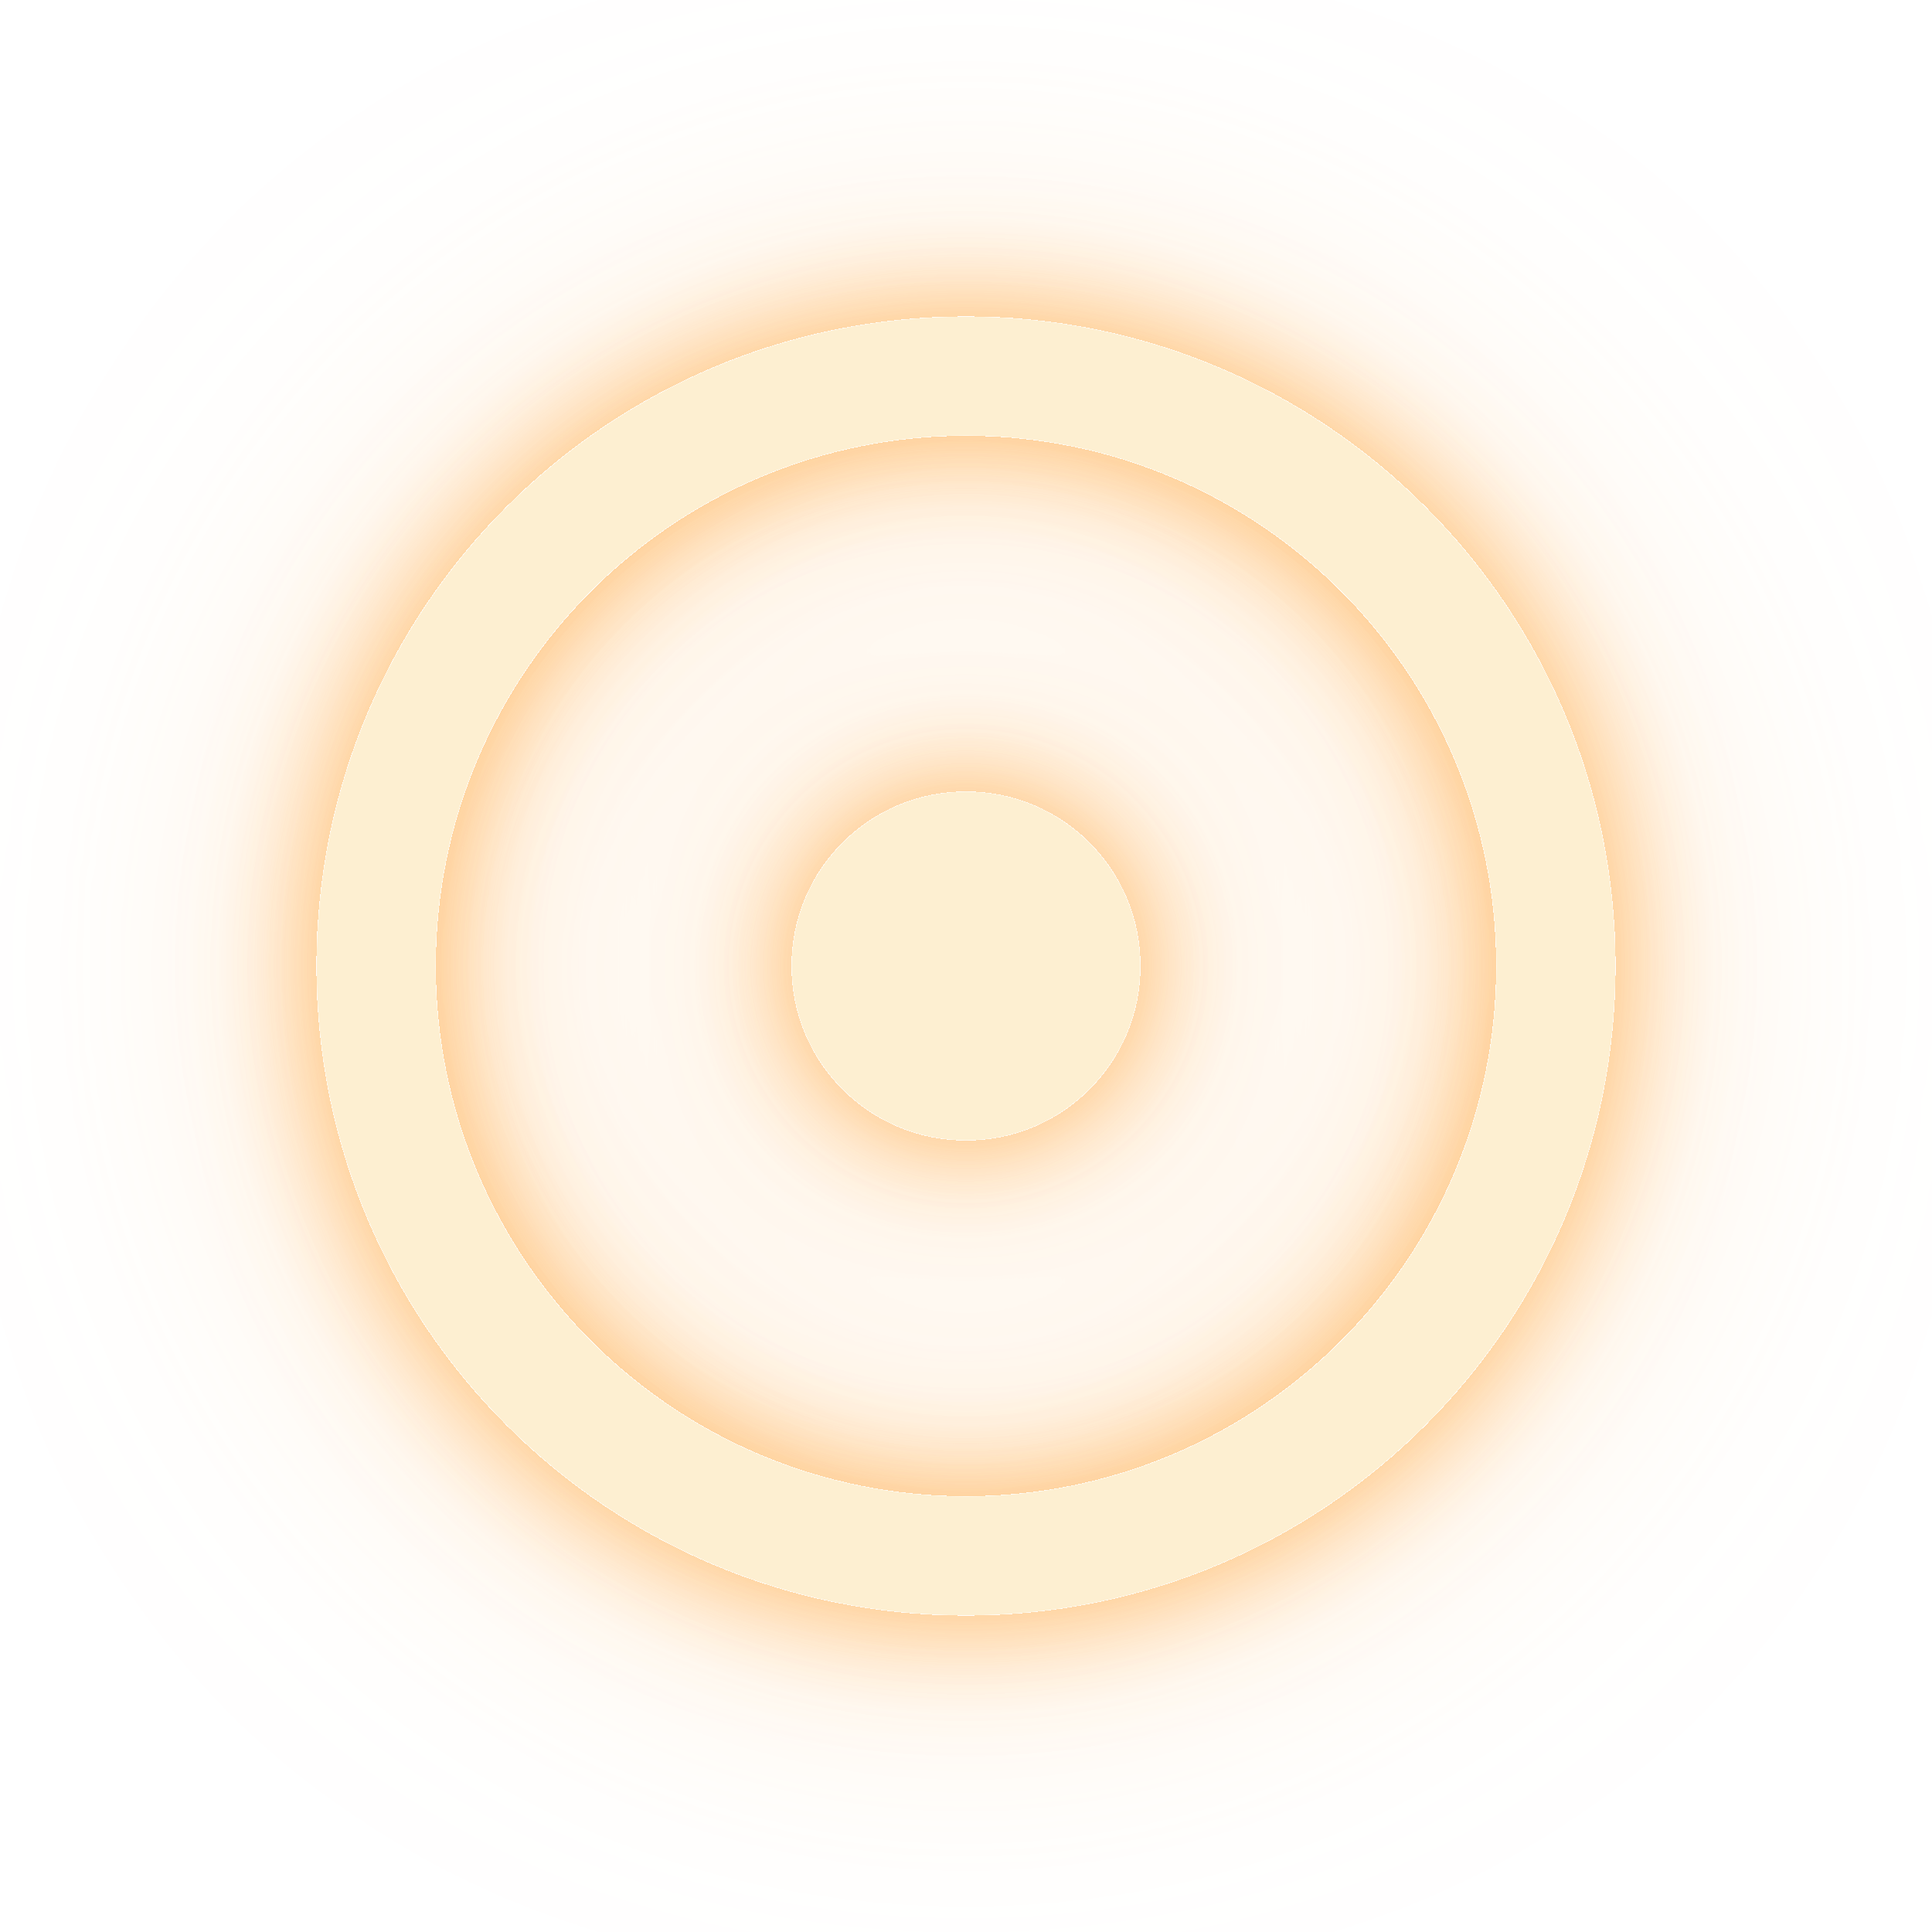
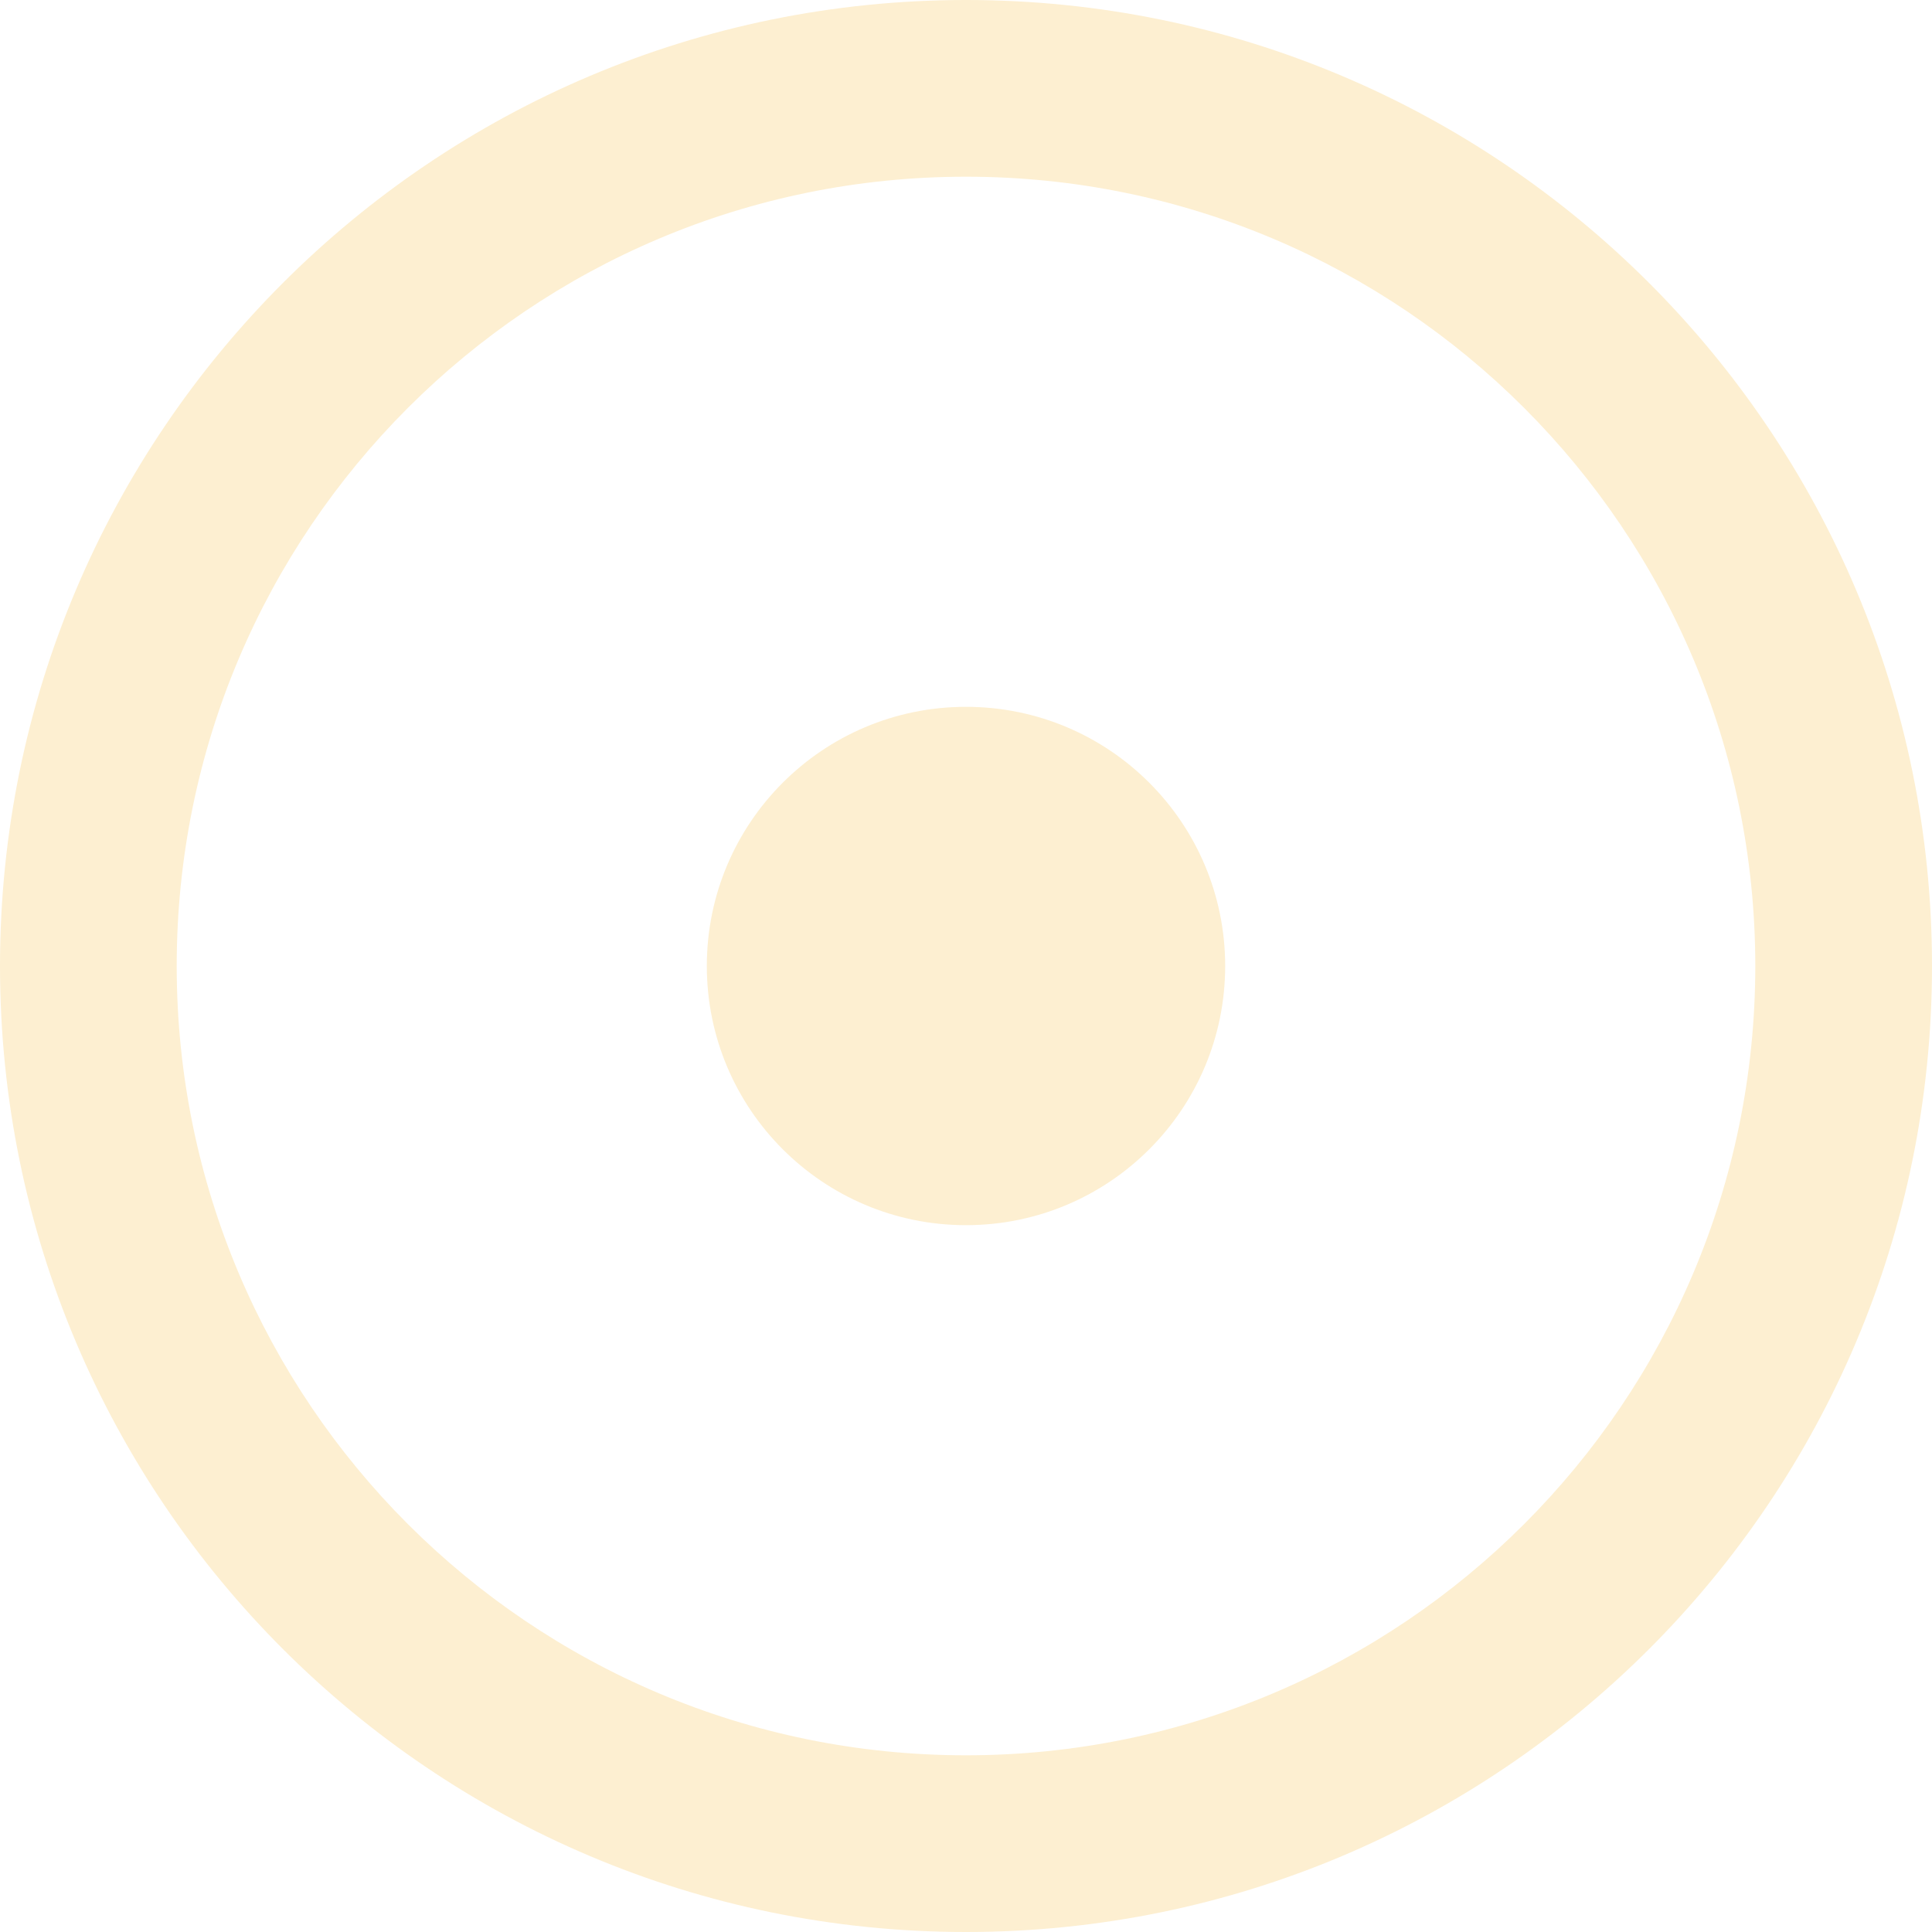
- <svg xmlns="http://www.w3.org/2000/svg" width="61" height="61" viewBox="0 0 61 61" fill="none">
-   <g filter="url(#filter0_dd_10896_2762)">
-     <path d="M47.25 30.5C47.25 21.249 39.751 13.75 30.5 13.75C21.249 13.75 13.75 21.249 13.75 30.5C13.75 39.751 21.249 47.25 30.5 47.25V51C19.178 51 10 41.822 10 30.5C10 19.178 19.178 10 30.5 10C41.822 10 51 19.178 51 30.5C51 41.822 41.822 51 30.5 51V47.25C39.751 47.25 47.25 39.751 47.25 30.5Z" fill="#FDEFD1" />
-     <path d="M36 30.5C36 33.538 33.538 36 30.5 36C27.462 36 25 33.538 25 30.5C25 27.462 27.462 25 30.5 25C33.538 25 36 27.462 36 30.5Z" fill="#FDEFD1" />
-   </g>
-   <defs>
-     <filter id="filter0_dd_10896_2762" x="0" y="0" width="61" height="61" filterUnits="userSpaceOnUse" color-interpolation-filters="sRGB">
-       <feFlood flood-opacity="0" result="BackgroundImageFix" />
-       <feColorMatrix in="SourceAlpha" type="matrix" values="0 0 0 0 0 0 0 0 0 0 0 0 0 0 0 0 0 0 127 0" result="hardAlpha" />
-       <feOffset />
-       <feGaussianBlur stdDeviation="5" />
-       <feComposite in2="hardAlpha" operator="out" />
-       <feColorMatrix type="matrix" values="0 0 0 0 1 0 0 0 0 0.737 0 0 0 0 0.428 0 0 0 0.52 0" />
-       <feBlend mode="normal" in2="BackgroundImageFix" result="effect1_dropShadow_10896_2762" />
-       <feColorMatrix in="SourceAlpha" type="matrix" values="0 0 0 0 0 0 0 0 0 0 0 0 0 0 0 0 0 0 127 0" result="hardAlpha" />
-       <feOffset />
-       <feGaussianBlur stdDeviation="1.875" />
-       <feComposite in2="hardAlpha" operator="out" />
-       <feColorMatrix type="matrix" values="0 0 0 0 1 0 0 0 0 0.598 0 0 0 0 0.125 0 0 0 0.7 0" />
-       <feBlend mode="normal" in2="effect1_dropShadow_10896_2762" result="effect2_dropShadow_10896_2762" />
-       <feBlend mode="normal" in="SourceGraphic" in2="effect2_dropShadow_10896_2762" result="shape" />
-     </filter>
-   </defs>
+ <svg xmlns="http://www.w3.org/2000/svg" width="41" height="41" viewBox="0 0 41 41" fill="none">
+   <path d="M37.25 20.5C37.25 11.249 29.751 3.75 20.5 3.75C11.249 3.75 3.75 11.249 3.75 20.5C3.75 29.751 11.249 37.25 20.5 37.25V41C9.178 41 0 31.822 0 20.5C0 9.178 9.178 0 20.5 0C31.822 0 41 9.178 41 20.5C41 31.822 31.822 41 20.5 41V37.25C29.751 37.25 37.25 29.751 37.25 20.5Z" fill="#FDEFD1" />
+   <path d="M26 20.5C26 23.538 23.538 26 20.5 26C17.462 26 15 23.538 15 20.5C15 17.462 17.462 15 20.5 15C23.538 15 26 17.462 26 20.5Z" fill="#FDEFD1" />
</svg>
